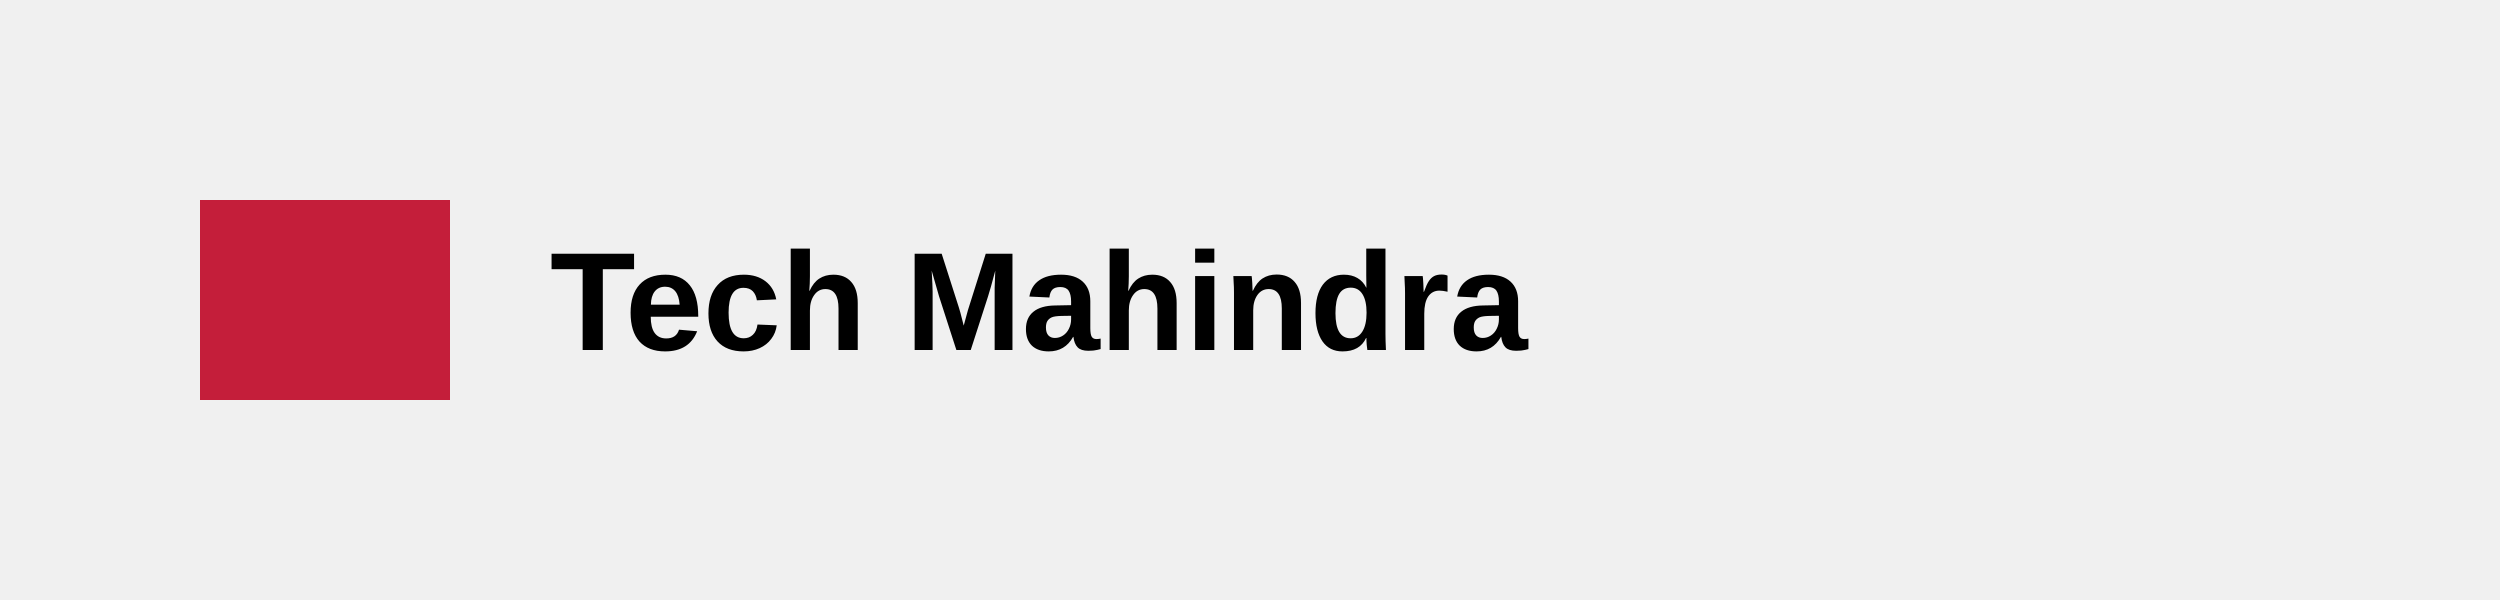
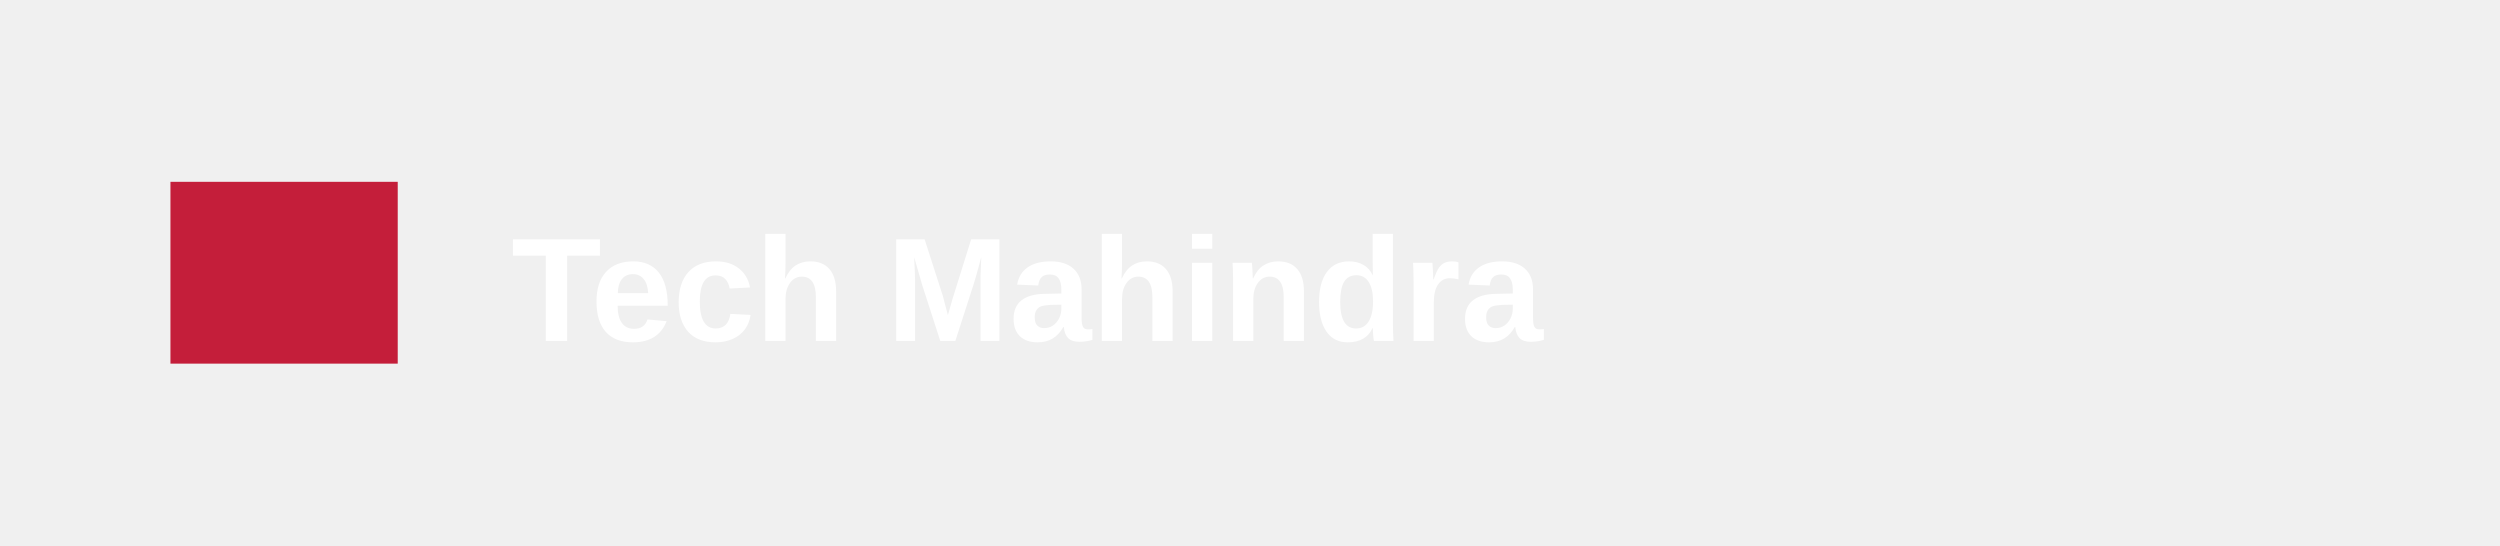
- <svg xmlns="http://www.w3.org/2000/svg" viewBox="0 0 250 60">
-   <g fill="currentColor">
-     <rect x="20" y="20" width="25" height="20" fill="#C41E3A" />
-     <text x="55" y="35" font-family="Arial, sans-serif" font-size="14" font-weight="bold">
+ <svg xmlns="http://www.w3.org/2000/svg" viewBox="0 0 220 48">
+   <g>
+     <rect x="15" y="16" width="20" height="16" fill="#C41E3A" />
+     <text x="45" y="30" fill="white" font-family="Arial, sans-serif" font-size="13" font-weight="bold">
      Tech Mahindra
    </text>
  </g>
</svg>
